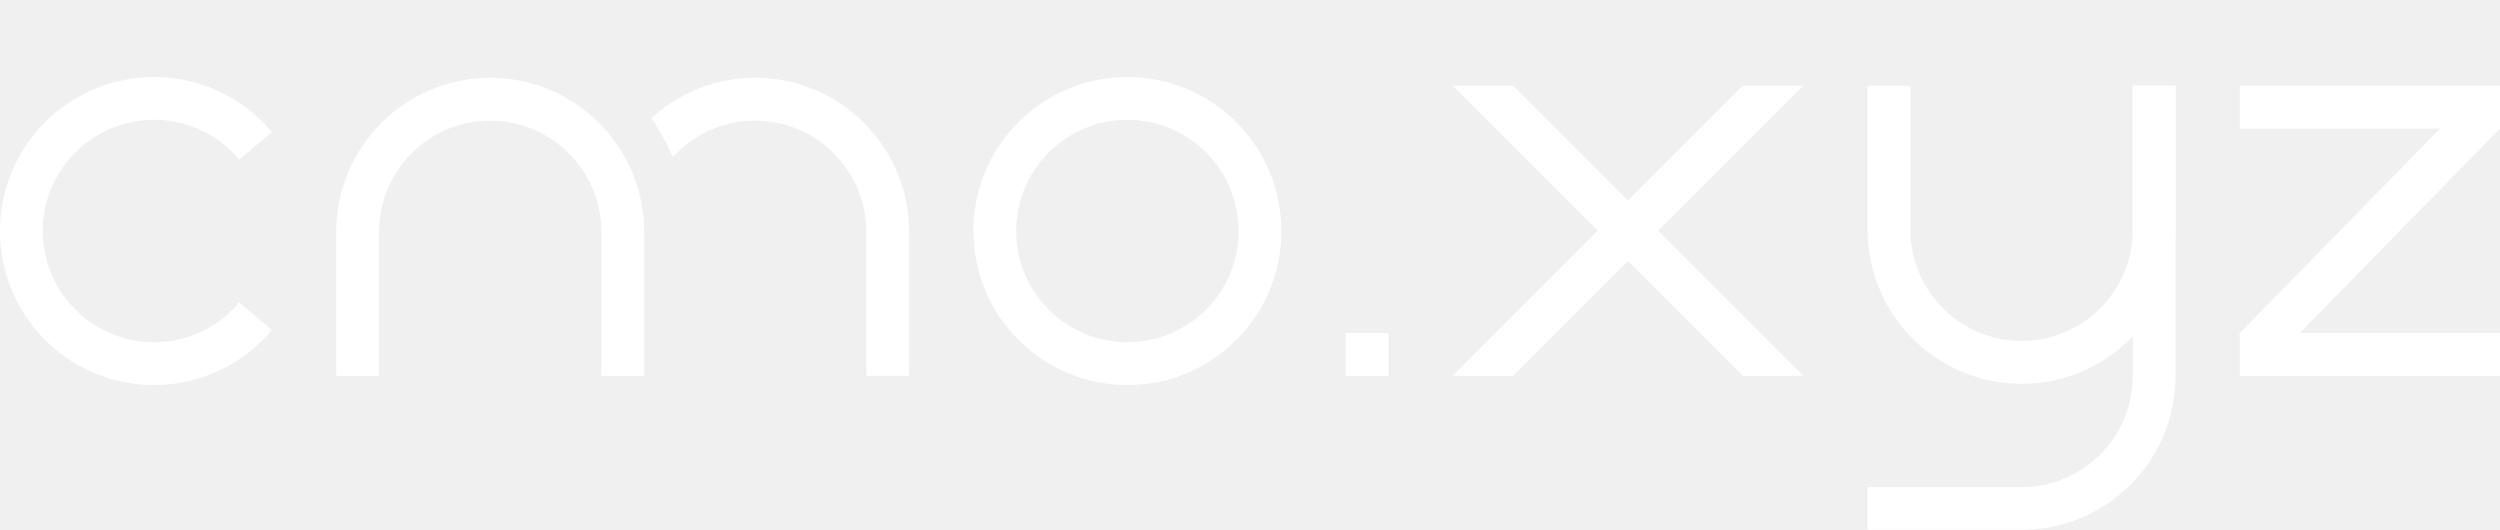
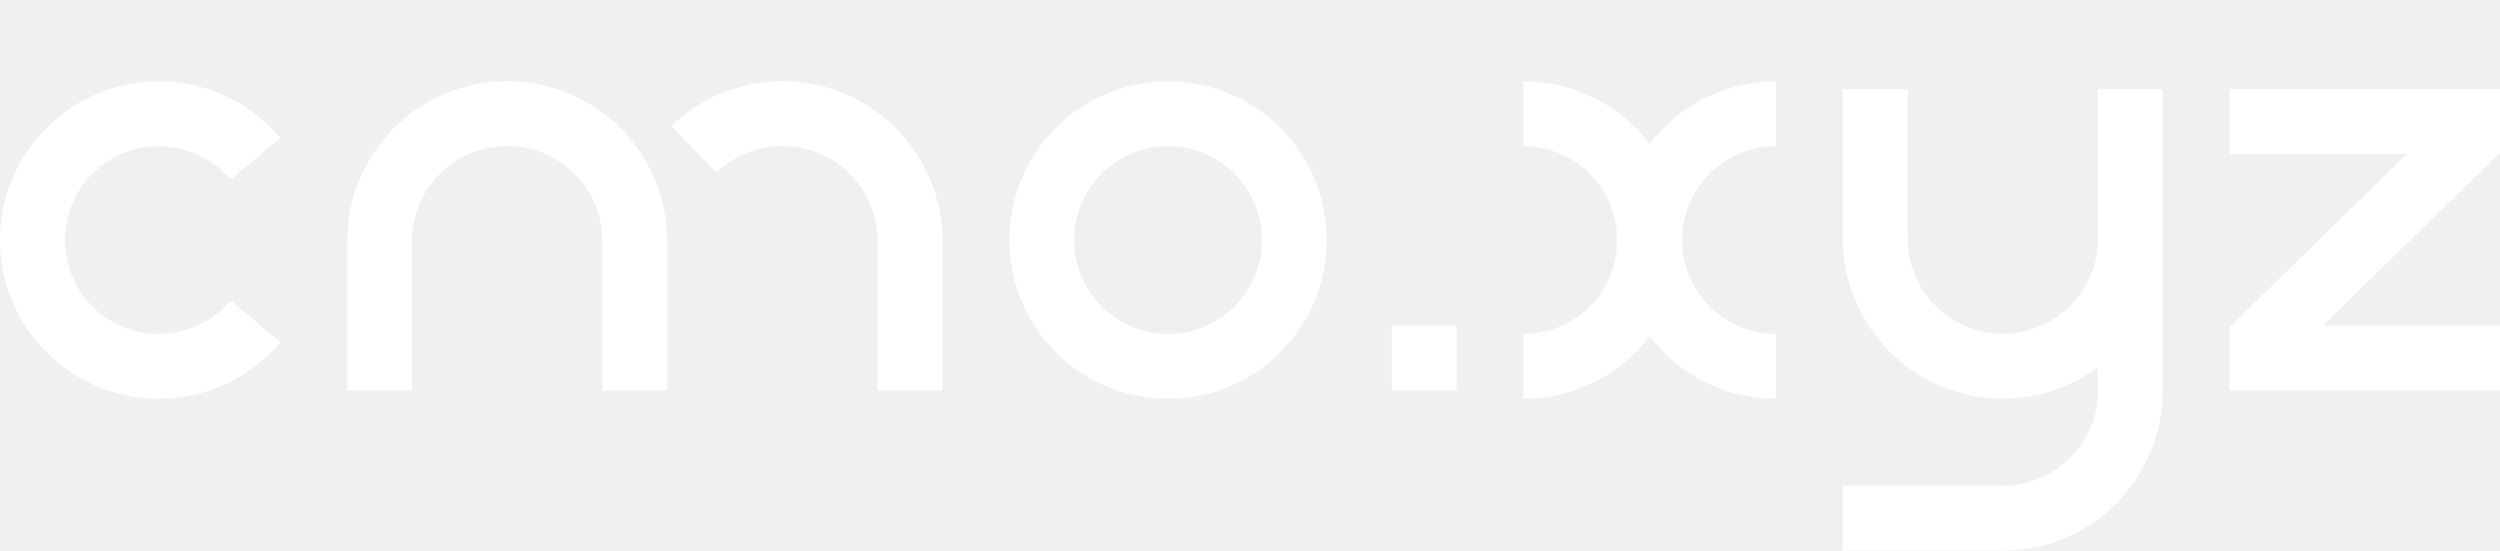
- <svg xmlns="http://www.w3.org/2000/svg" id="Logo" viewBox="0 0 1921.83 407.3">
+ <svg xmlns="http://www.w3.org/2000/svg" id="Logo" viewBox="0 0 1849.34 407.3">
  <g fill="#fff">
-     <path d="M209.06,253.69A118.38,118.38 0 1 1 209.06,101.51L183.87,122.65A85.49,85.49 0 1 0 183.87,232.55Z" />
-     <path d="M291.35,288.92v-110.54c0-47.23,38.35-85.64,85.49-85.64s85.49,38.43,85.49,85.64v110.54h32.89v-110.54c0-65.49-53-118.58-118.38-118.58S258.46,112.89,258.46,178.38v110.54h32.89Z" />
-     <path d="M580.5,59.8c-30.78,0-58.81,11.77-79.85,31.05,6.68,9.42,12.19,19.51,16.49,30.09,15.66-17.31,38.26-28.21,63.36-28.21,47.15,0,85.49,38.43,85.49,85.64v110.54h32.89v-110.54c0-65.49-53-118.58-118.38-118.58h0Z" />
-     <path d="M748.28,177.6A118.38,118.38 0 1 1 985.04,177.6A118.38,118.38 0 1 1 748.28,177.6ZM781.17,177.6A85.49,85.49 0 1 0 952.15,177.6A85.49,85.49 0 1 0 781.17,177.6Z" />
-     <path d="M1034.44,256.03L1067.33,256.03L1067.33,288.92L1034.44,288.92Z" />
-     <path d="M1116.73,65.9L1163.25,65.9L1386.27,288.92L1339.75,288.92Z" />
-     <path d="M1339.75,65.9L1386.27,65.9L1163.25,288.92L1116.73,288.92Z" />
-     <path d="M1639.54,65.92v110.53c0,47.23-38.35,85.64-85.49,85.64s-85.49-38.43-85.49-85.64v-110.53h-32.89v110.53c0,65.49,53,118.59,118.38,118.59s118.38-53.1,118.38-118.59v-110.53h-32.89Z" />
-     <path d="M1639.54,65.9L1672.43,65.9L1672.43,289.92L1639.54,289.92Z" />
-     <path d="M1672.43,288.92A118.38,118.38 0 0 1 1554.05,407.3L1554.05,374.41A85.49,85.49 0 0 0 1639.54,288.92Z" />
-     <path d="M1435.67,374.41L1555.05,374.41L1555.05,407.3L1435.67,407.3Z" />
-     <path d="M1721.83,65.9L1921.83,65.9L1921.83,98.79L1721.83,98.79Z" />
-     <path d="M1876.77,97.79L1922.81,97.79L1766.88,257.03L1720.85,257.03Z" />
-     <path d="M1721.83,256.03L1921.83,256.03L1921.83,288.92L1721.83,288.92Z" />
+     <path d="M207.4,253.09A117.44,117.44 0 1 1 207.4,102.11L170.63,132.96A69.44,69.44 0 1 0 170.63,222.24Z" />
+     <path d="M256.8,178.38A118.38,118.38 0 0 1 493.56,178.38L445.56,178.38A70.38,70.38 0 0 0 304.8,178.38Z" />
+     <path d="M256.8,177.38L304.8,177.38L304.8,288.92L256.8,288.92Z" />
+     <path d="M445.56,177.38L493.56,177.38L493.56,288.92L445.56,288.92Z" />
+     <path d="M496.61,93.22A118.38,118.38 0 0 1 697.22,178.38L649.22,178.38A70.38,70.38 0 0 0 529.95,127.75Z" />
+     <path d="M649.22,177.38L697.22,177.38L697.22,288.92L649.22,288.92Z" />
+     <path d="M746.62,177.6A117.44,117.44 0 1 1 981.5,177.6A117.44,117.44 0 1 1 746.62,177.6ZM794.62,177.6A69.44,69.44 0 1 0 933.5,177.6A69.44,69.44 0 1 0 794.62,177.6Z" />
+     <path d="M1029.5,240.92L1077.5,240.92L1077.5,288.92L1029.5,288.92Z" />
+     <path d="M1126.9,60.16A117.44,117.44 0 0 1 1126.9,295.04L1126.9,247.04A69.44,69.44 0 0 0 1126.9,108.16Z" />
+     <path d="M1313.78,295.04A117.44,117.44 0 0 1 1313.78,60.16L1313.78,108.16A69.44,69.44 0 0 0 1313.78,247.04Z" />
+     <path d="M1363.18,65.9L1411.18,65.9L1411.18,177.45L1363.18,177.45Z" />
+     <path d="M1599.94,176.45A118.38,118.38 0 0 1 1363.18,176.45L1411.18,176.45A70.38,70.38 0 0 0 1551.94,176.45Z" />
+     <path d="M1551.94,65.9L1599.94,65.9L1599.94,289.92L1551.94,289.92Z" />
+     <path d="M1599.94,288.92A118.38,118.38 0 0 1 1481.56,407.3L1481.56,359.3A70.38,70.38 0 0 0 1551.94,288.92Z" />
+     <path d="M1363.18,359.3L1482.56,359.3L1482.56,407.3L1363.18,407.3Z" />
+     <path d="M1649.34,65.9L1849.34,65.9L1849.34,113.9L1649.34,113.9Z" />
+     <path d="M1781.41,112.9L1849.34,112.9L1717.28,241.92L1649.34,241.92Z" />
+     <path d="M1649.34,240.92L1849.34,240.92L1849.34,288.92L1649.34,288.92Z" />
  </g>
</svg>
